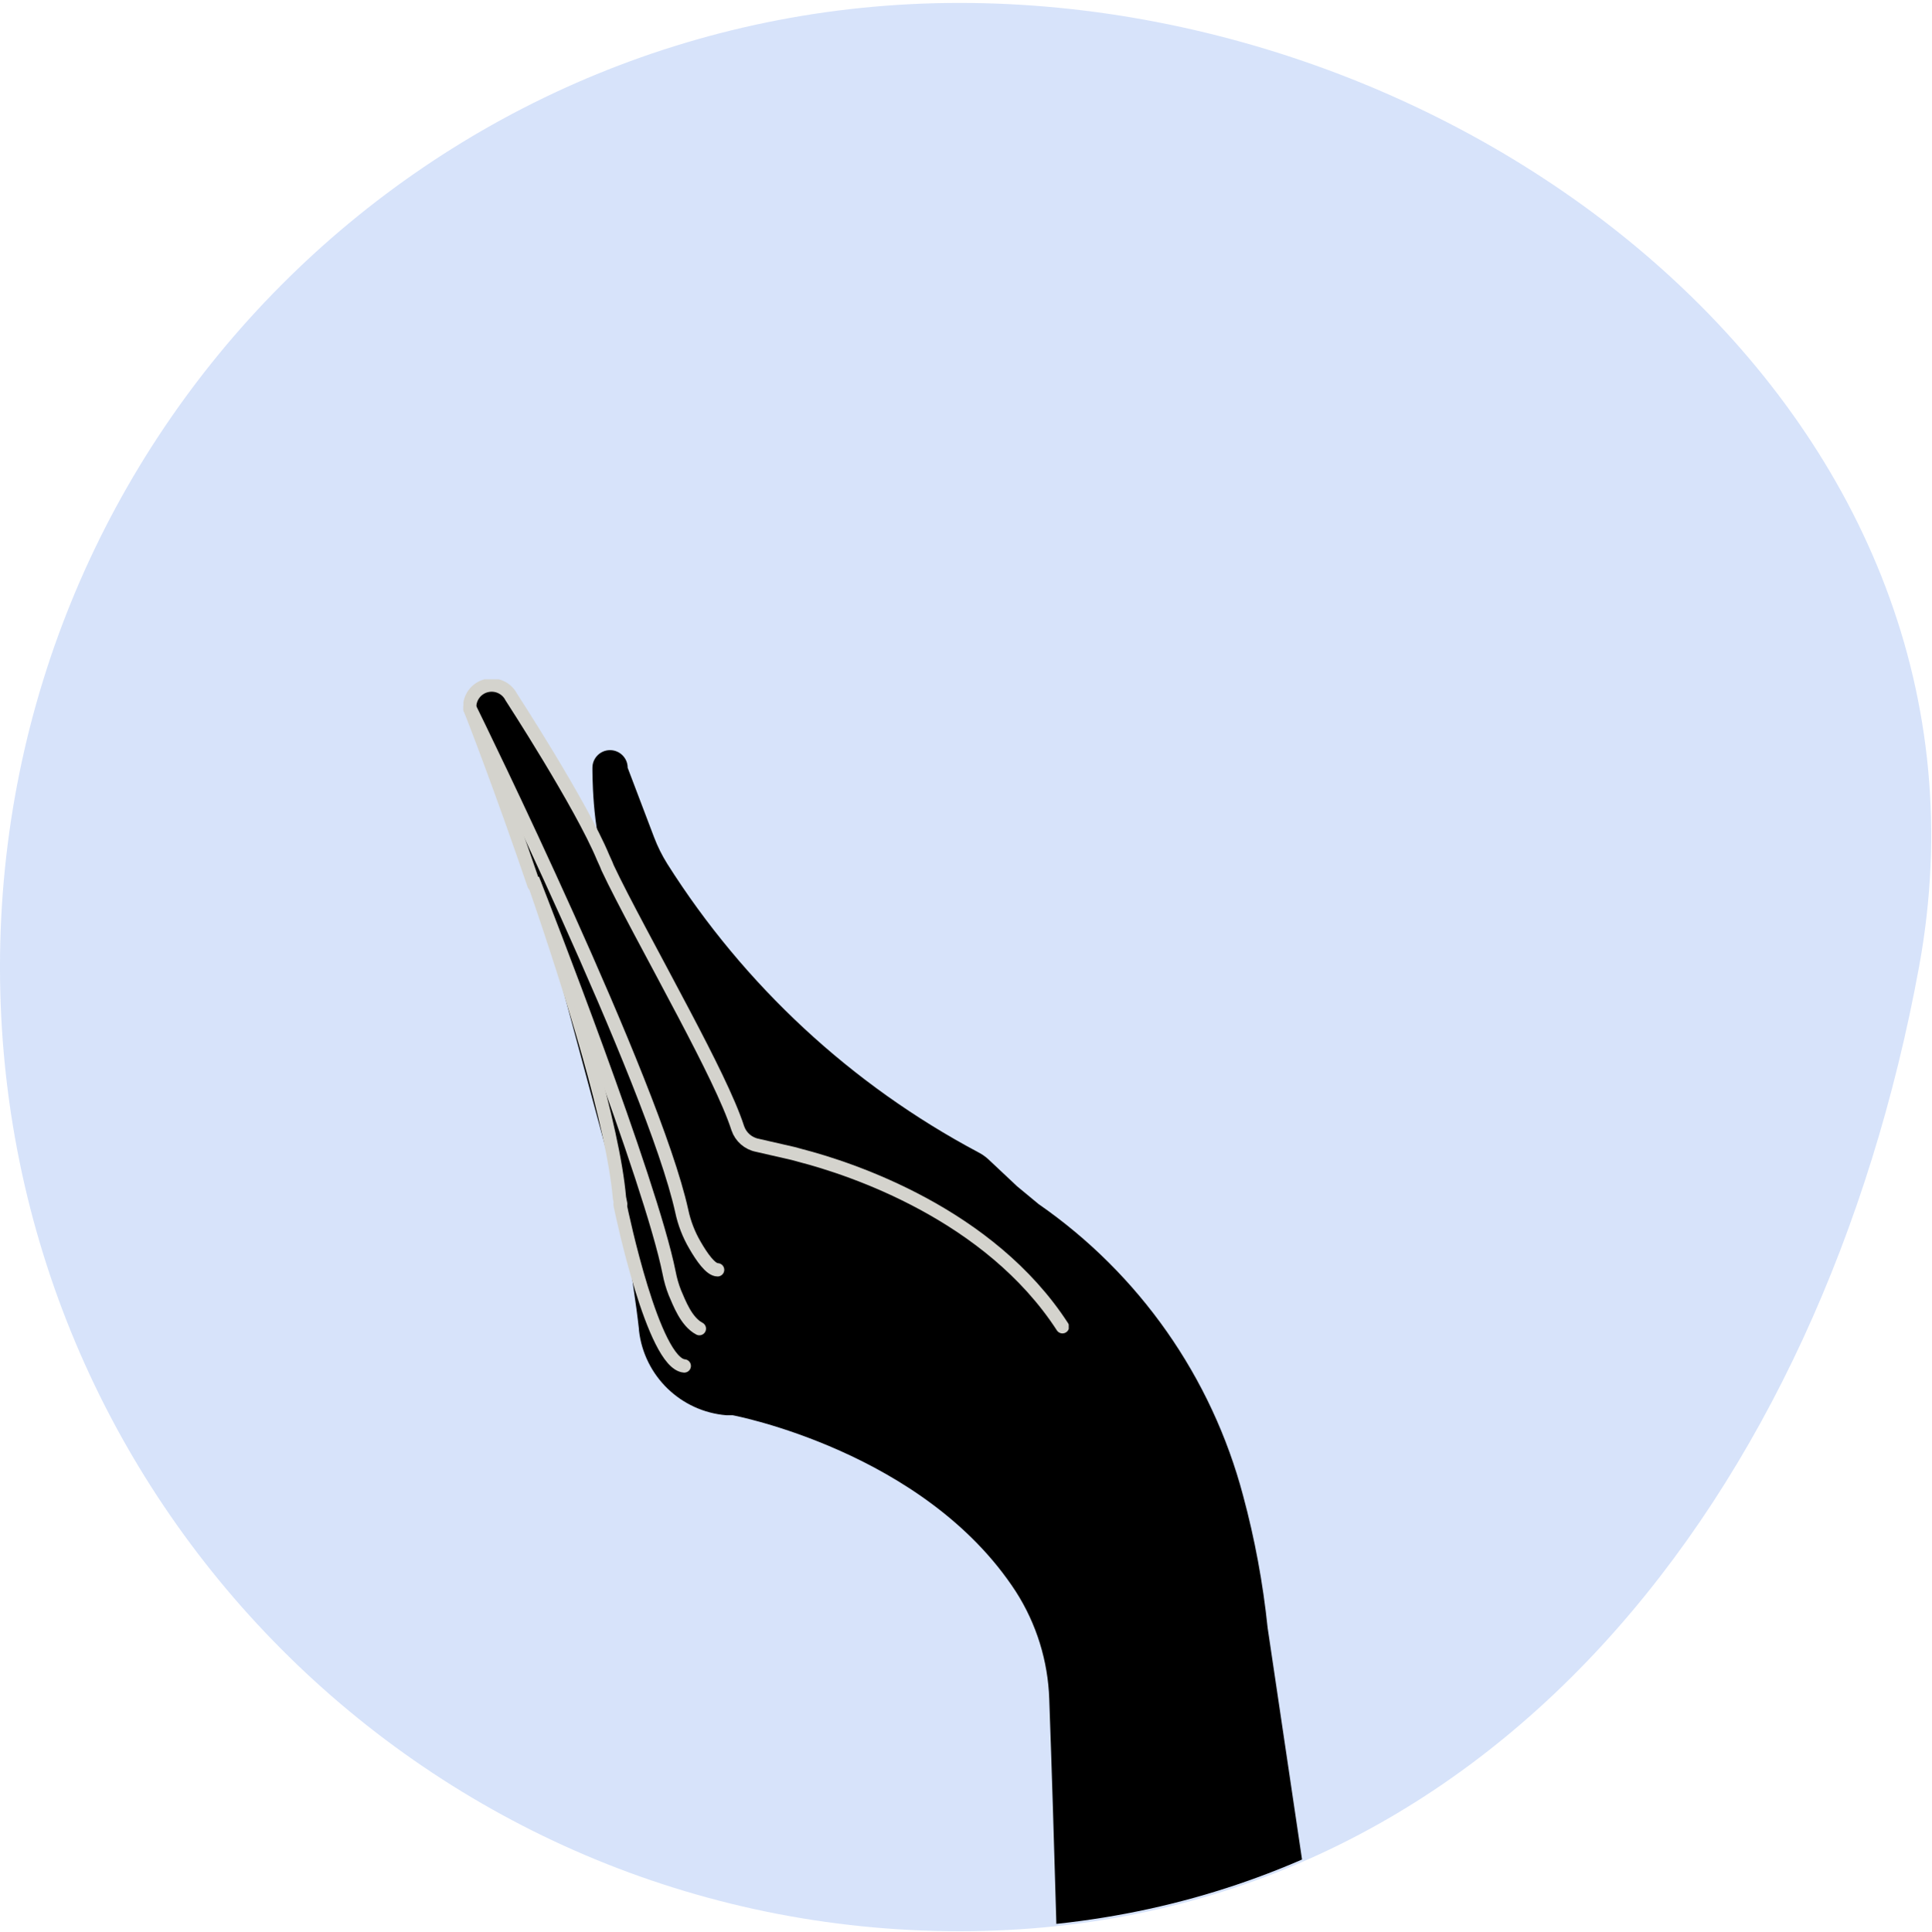
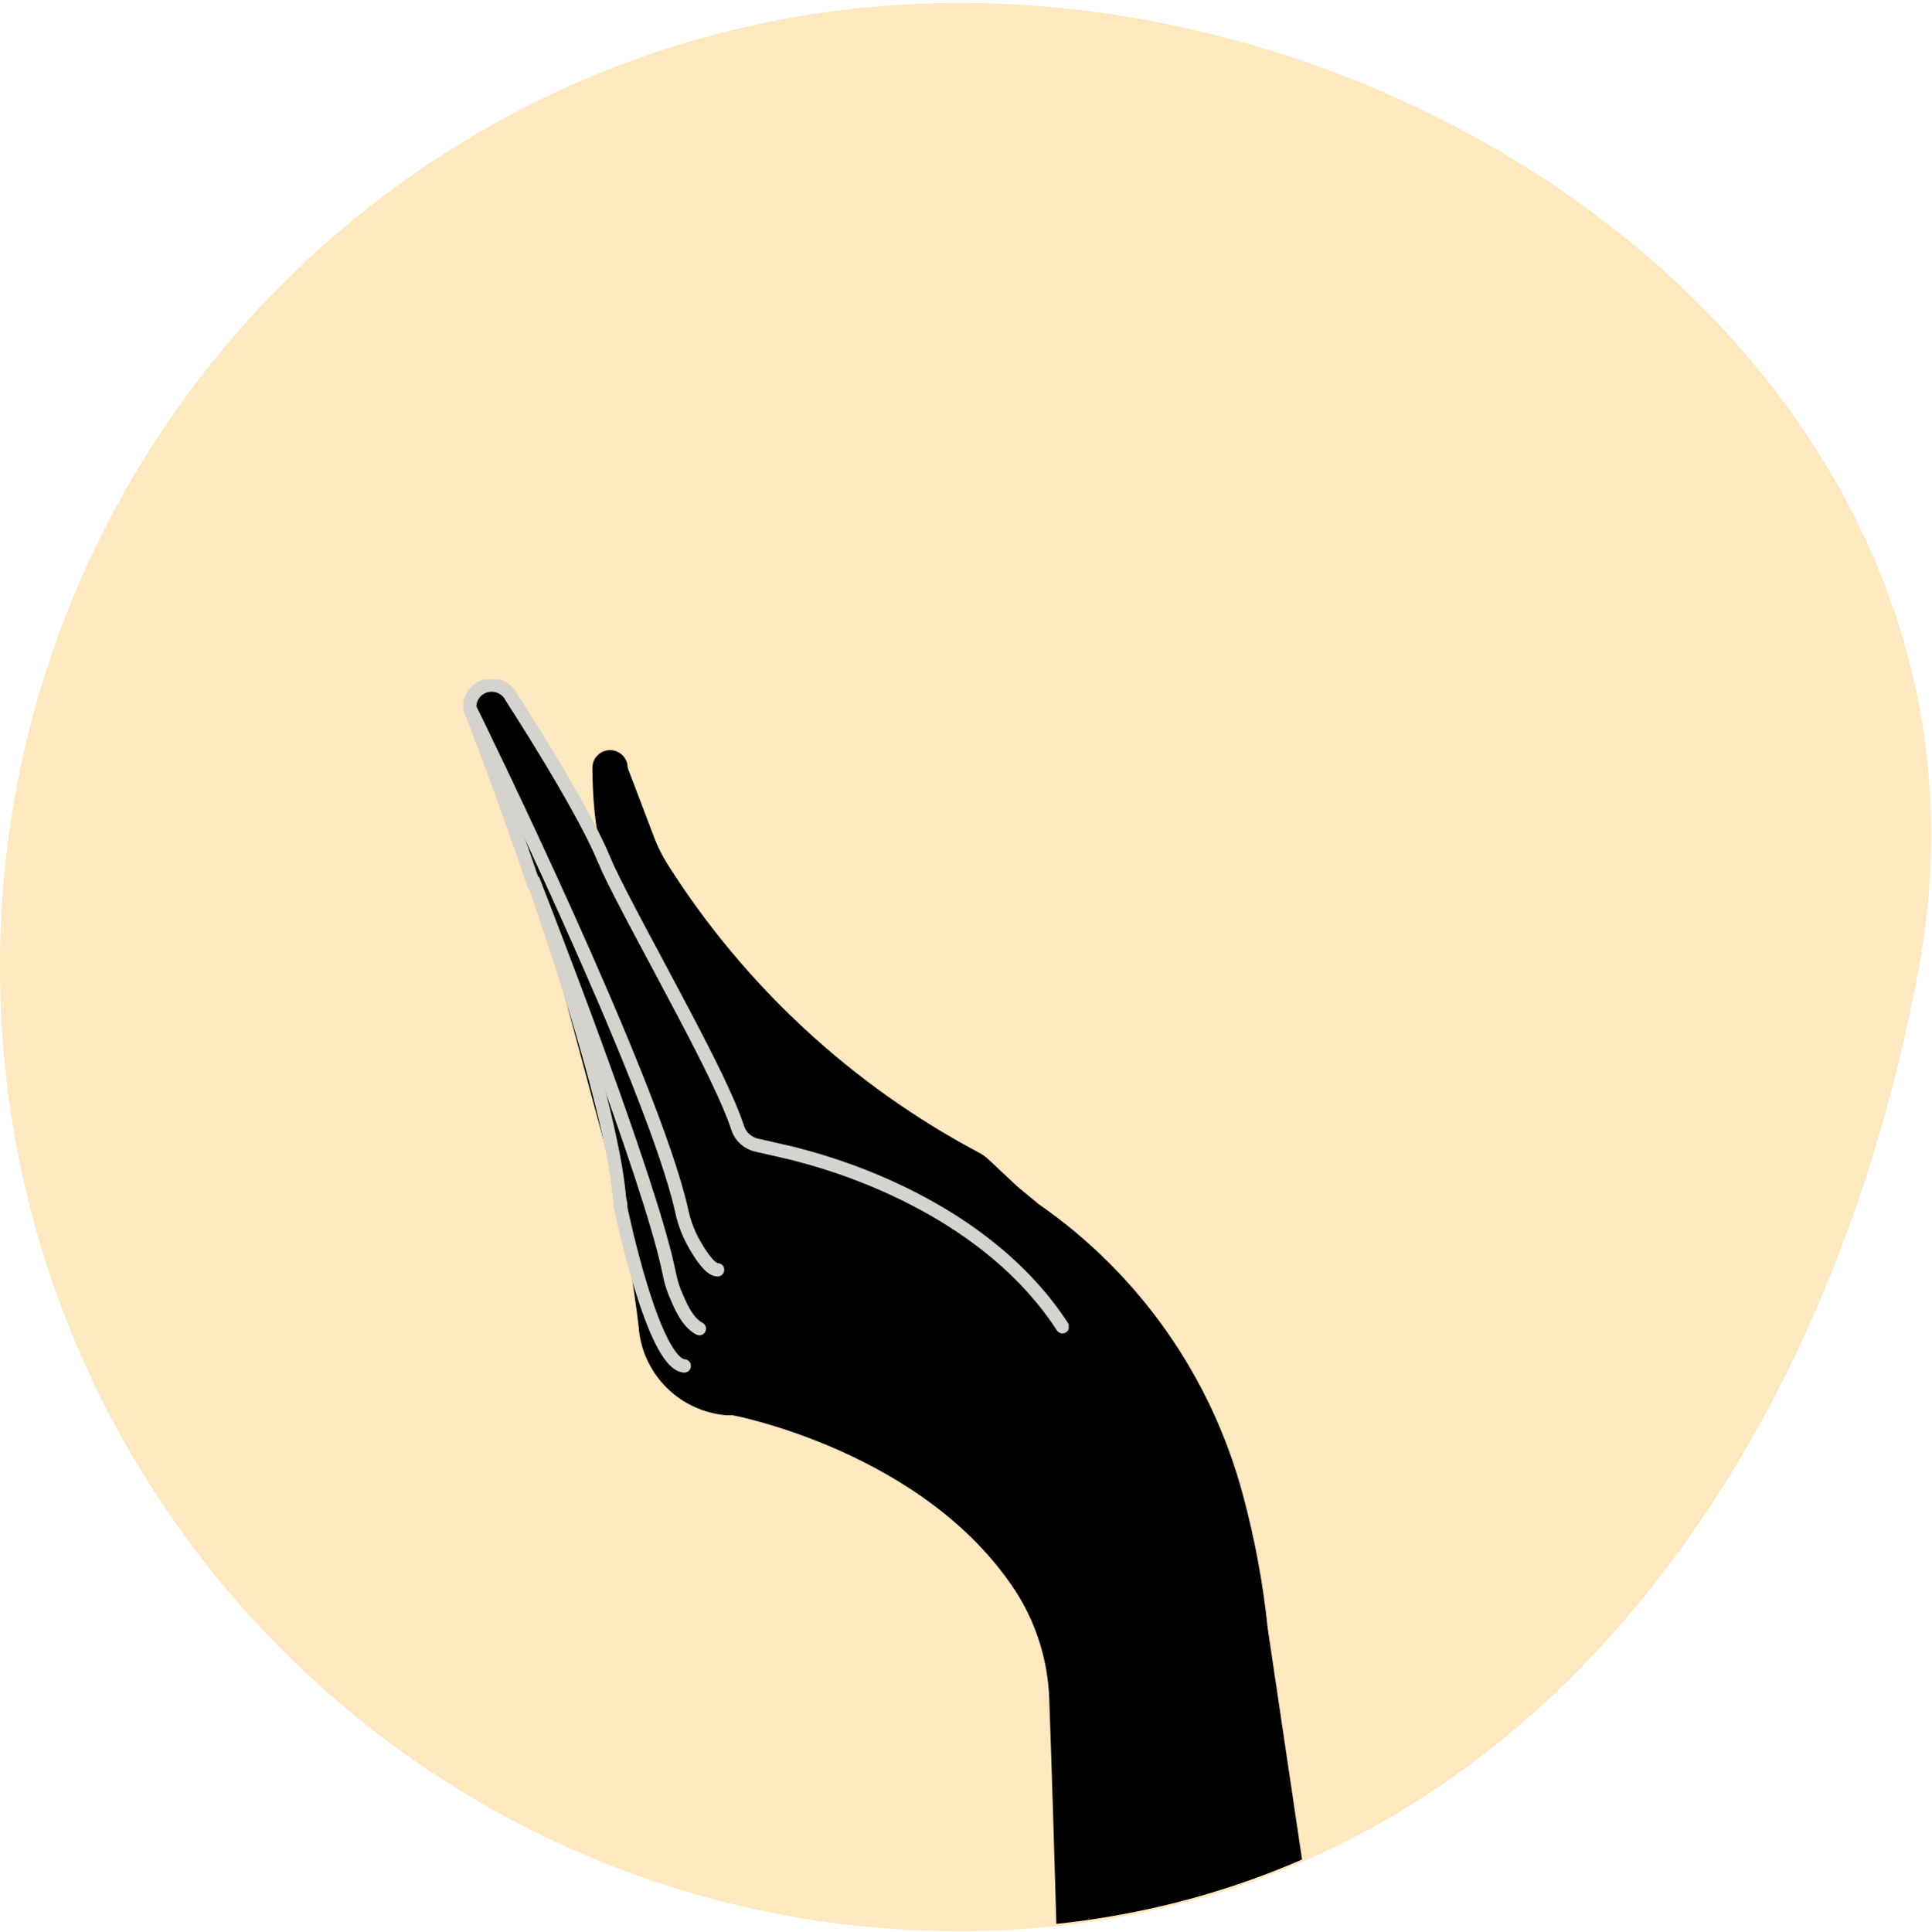
<svg xmlns="http://www.w3.org/2000/svg" width="290" height="290" viewBox="0 0 290 290" version="1.1" id="svg2516">
  <defs id="defs2486">
    <clipPath id="a">
      <path d="M24.876,2941.682C10.464,3020.342-39.538,3086.511-119,3086.511s-143.871-64.842-143.871-144.829S-198.454,2796.853-119,2796.853s158.821,63.237,143.872,144.829" transform="translate(262.867 -2796.853)" fill="#f6aa02" opacity="0.349" id="path2480" />
    </clipPath>
    <clipPath id="b">
      <rect width="90.903" height="104.151" fill="none" stroke="#d4d3cd" stroke-width="2" id="rect2483" />
    </clipPath>
  </defs>
  <g transform="translate(-1173.311 -417.583)" id="g2514" style="fill:#000000;fill-opacity:1">
-     <path d="M25.3,2941.634c-14.434,78.634-64.509,144.781-144.085,144.781s-144.085-64.82-144.085-144.781,64.509-144.781,144.085-144.781S40.275,2860.068,25.3,2941.634" transform="translate(1436.178 -2378.832)" opacity="0.158" id="path2488" style="fill:#014edf;fill-opacity:1" />
+     <path d="M25.3,2941.634c-14.434,78.634-64.509,144.781-144.085,144.781s-144.085-64.82-144.085-144.781,64.509-144.781,144.085-144.781S40.275,2860.068,25.3,2941.634" transform="translate(1436.178 -2378.832)" opacity="0.158" id="path2488" style="fill:#fda200;fill-opacity:1;opacity:0.25" />
    <g transform="translate(1173.533 417.583)" clip-path="url(#a)" id="g2512" style="fill:#000000;fill-opacity:1">
      <g transform="translate(69.362 102.001)" id="g2510" style="fill:#000000;fill-opacity:1">
        <path d="M183.232,216.091c-1.323-4.083-4.536-10.445-8.032-17.091h0s10.772,17.851,16.253,20.984l-5.386-1.234a3.88,3.88,0,0,1-2.929-2.564" transform="translate(-141.938 -148.771)" fill="#d4d3cd" id="path2490" style="fill:#000000;fill-opacity:1" />
        <path d="M166.419,243.755c-.378-3.418-1.228-9.4-2.835-18.705h0l-.189-.949c-.85-10.824-7.087-30.669-12.757-47.1h0c-4.914-14.053-9.355-25.542-9.638-26.491h0a3.306,3.306,0,0,1,6.237-1.709s10.489,16.142,13.8,24.117l.472,1.044c-2.173-4.842-2.079-14.527-2.079-14.527a2.646,2.646,0,1,1,5.292,0l3.969,10.445a22.736,22.736,0,0,0,1.984,3.988,124.3,124.3,0,0,0,46.68,43.3,6.9,6.9,0,0,1,1.512,1.044l4.347,4.083,3.213,2.659a77.38,77.38,0,0,1,30.71,43.772,126.166,126.166,0,0,1,3.685,19.845l14.93,100.553-45.168,5.6s-1.039-53.267-2.551-95.425a31.917,31.917,0,0,0-5.008-16.142c-13.7-21.079-42.522-26.491-42.522-26.491h-.945a14.4,14.4,0,0,1-13.135-12.723m6.8-47.38c3.5,6.647,6.709,13.1,8.032,17.091a3.88,3.88,0,0,0,2.929,2.564l5.386,1.234c-5.575-3.038-16.253-20.984-16.253-20.984Z" transform="translate(-140.055 -146.146)" id="path2492" style="fill:#000000;fill-opacity:1" />
        <g transform="translate(0 0)" id="g2508" style="fill:#000000;fill-opacity:1">
          <g clip-path="url(#b)" id="g2506" style="fill:#000000;fill-opacity:1">
            <path d="M151.3,178.5c5.67,16.426,11.812,36.271,12.757,47.1l.189.949" transform="translate(-140.622 -147.736)" fill="none" stroke="#d4d3cd" stroke-linecap="round" stroke-miterlimit="10" stroke-width="2" id="path2494" style="fill:#000000;fill-opacity:1" />
            <path d="M141,150.7c.378.855,4.819,12.344,9.638,26.491" transform="translate(-140.055 -146.332)" fill="none" stroke="#d4d3cd" stroke-linecap="round" stroke-miterlimit="10" stroke-width="2" id="path2496" style="fill:#000000;fill-opacity:1" />
            <path d="M230.013,243.376c-10.961-16.9-31.655-23.738-39.4-25.732l-1.039-.285-5.386-1.234a3.88,3.88,0,0,1-2.929-2.564c-1.323-4.083-4.536-10.445-8.032-17.091-4.441-8.451-9.26-17.186-11.528-22.029l-.189-.475-.472-1.044c-3.307-7.976-13.8-24.117-13.8-24.117A3.306,3.306,0,0,0,141,150.514" transform="translate(-140.055 -146.146)" fill="none" stroke="#d4d3cd" stroke-linecap="round" stroke-miterlimit="10" stroke-width="2" id="path2498" style="fill:#000000;fill-opacity:1" />
            <path d="M141,150.6h0c.945,1.9,27.592,56.306,31.844,75.581a17.14,17.14,0,0,0,1.984,5.127c1.039,1.8,2.362,3.7,3.4,3.7" transform="translate(-140.055 -146.327)" fill="none" stroke="#d4d3cd" stroke-linecap="round" stroke-miterlimit="10" stroke-width="2" id="path2500" style="fill:#000000;fill-opacity:1" />
            <path d="M151.2,178.4h.094c1.039,2.659,17.481,44.722,20.222,58.49a16.486,16.486,0,0,0,.85,2.943c.661,1.519,1.7,4.368,3.685,5.412" transform="translate(-140.617 -147.731)" fill="none" stroke="#d4d3cd" stroke-linecap="round" stroke-miterlimit="10" stroke-width="2" id="path2502" style="fill:#000000;fill-opacity:1" />
            <path d="M164.9,229.2h0c.283,1.424,5.008,23.833,9.638,24.212" transform="translate(-141.371 -150.296)" fill="none" stroke="#d4d3cd" stroke-linecap="round" stroke-miterlimit="10" stroke-width="2" id="path2504" style="fill:#000000;fill-opacity:1" />
          </g>
        </g>
      </g>
    </g>
  </g>
</svg>
